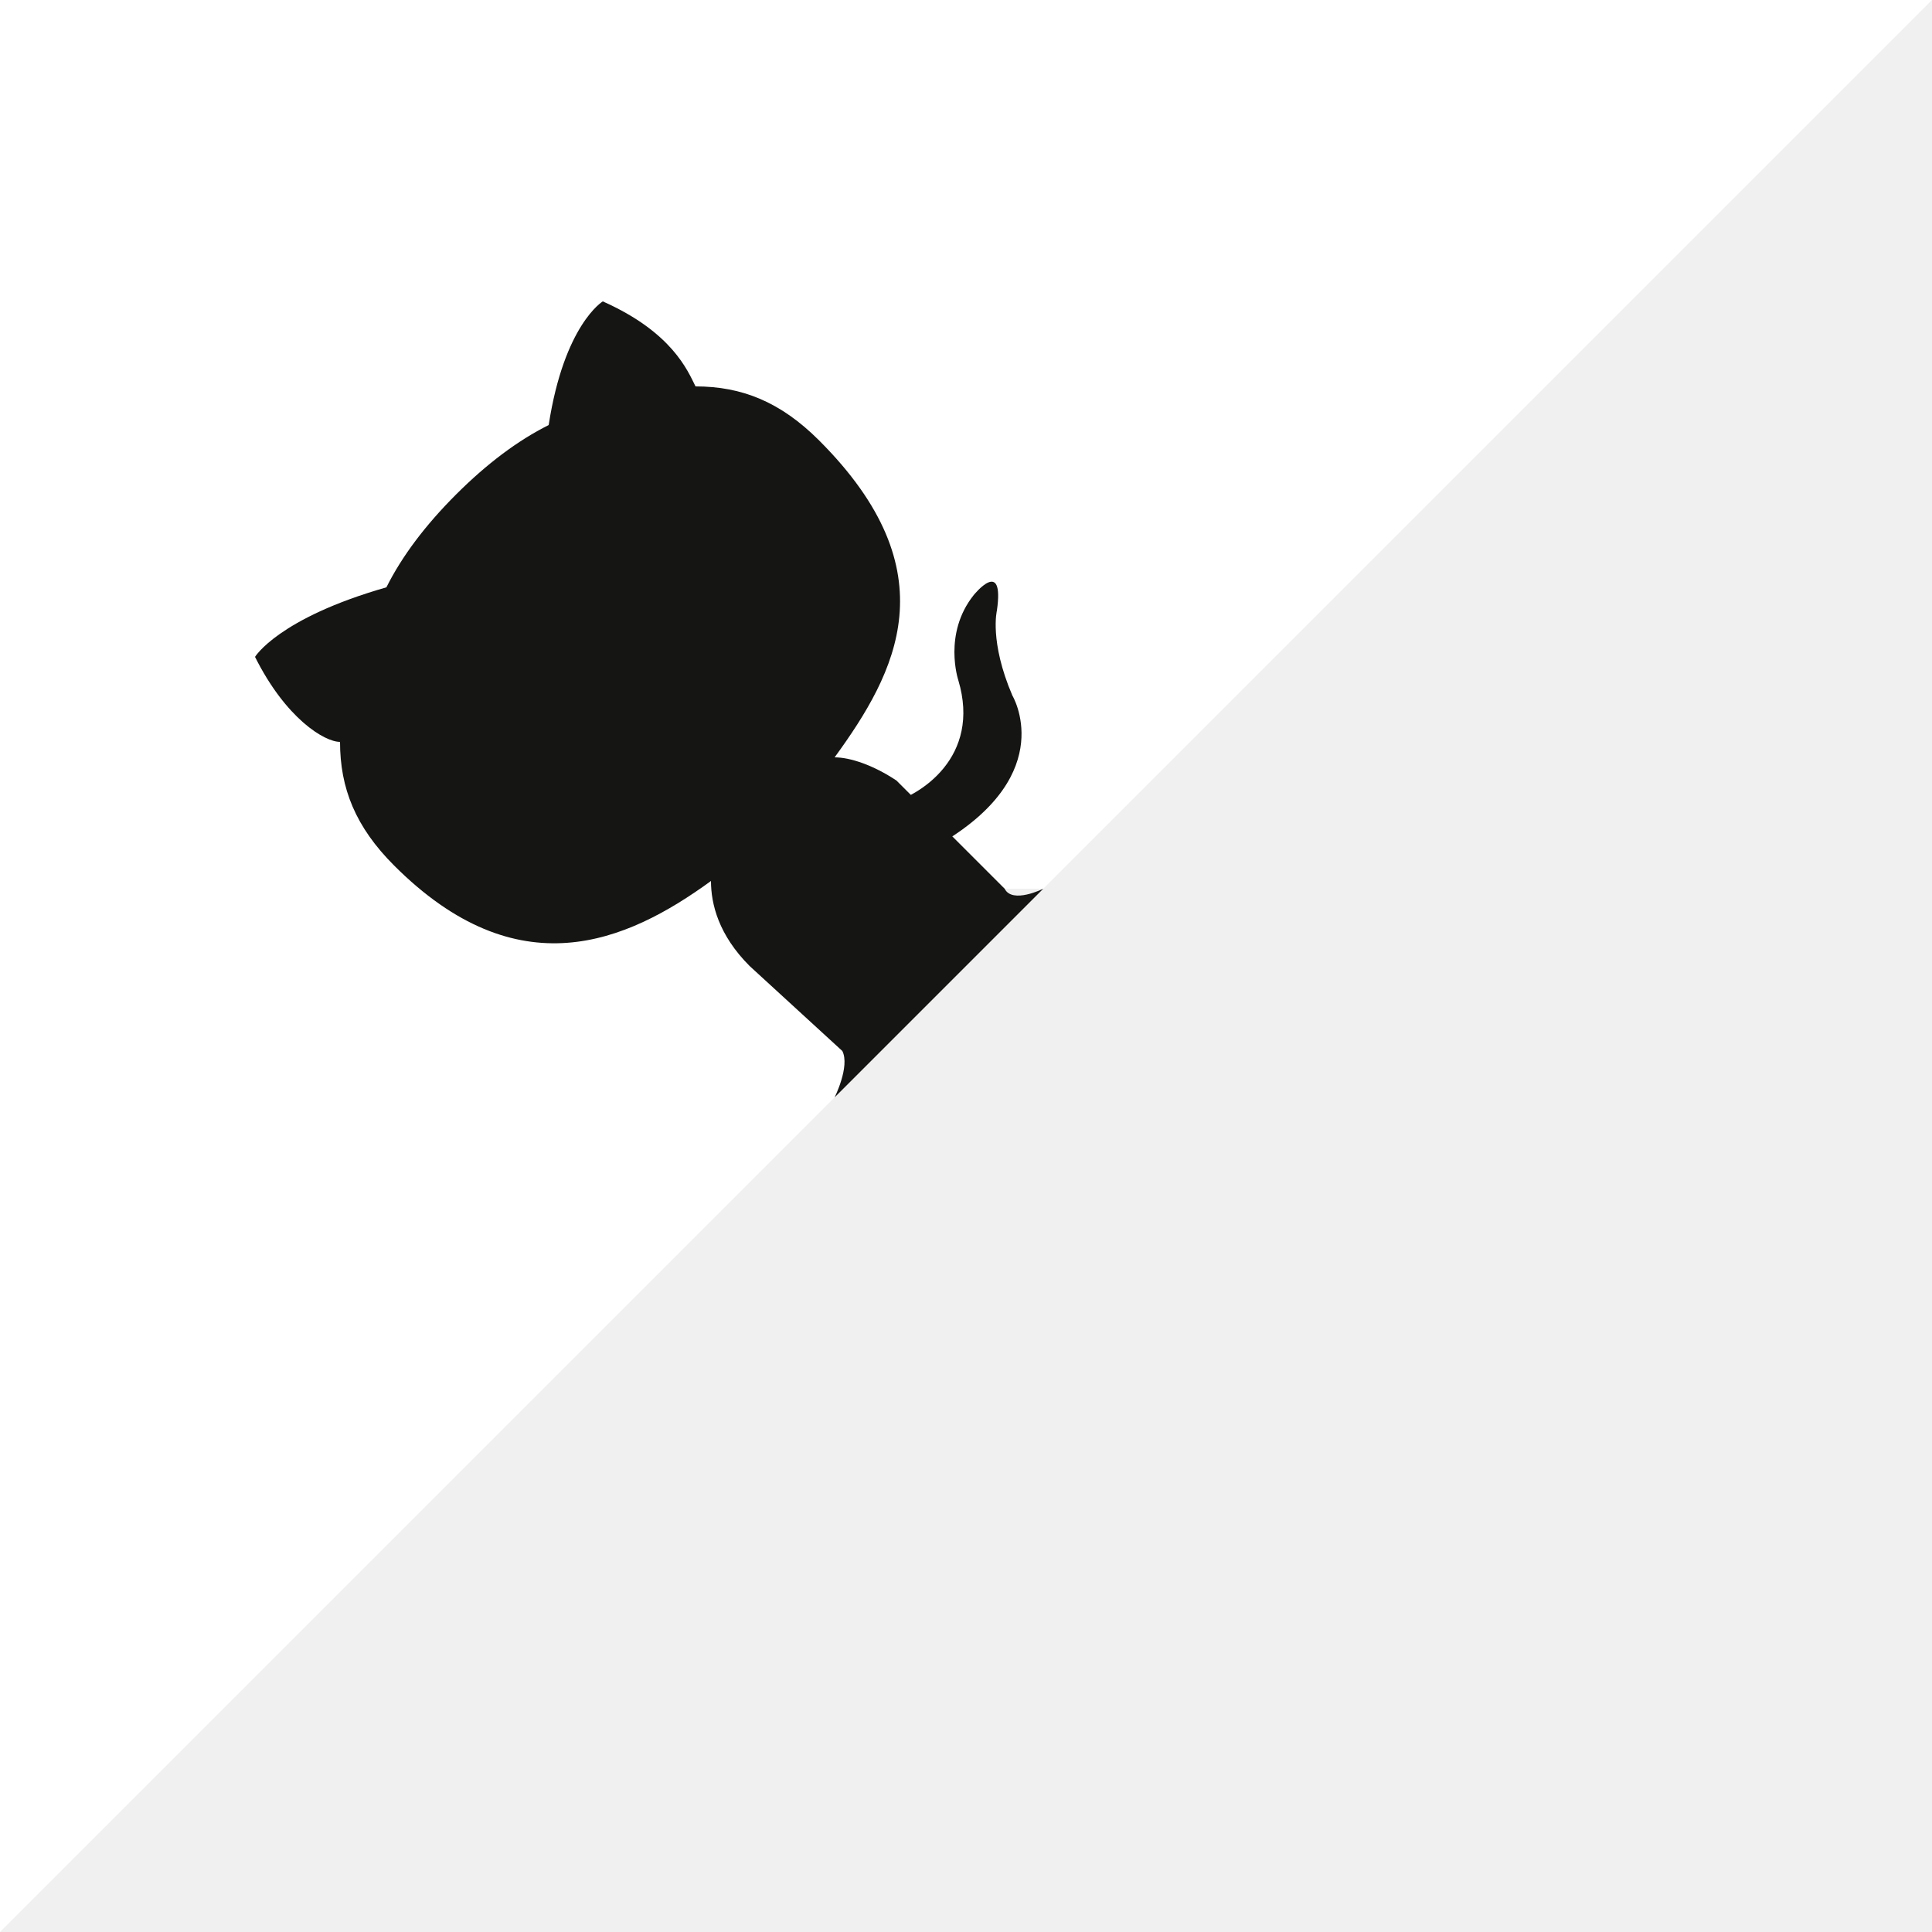
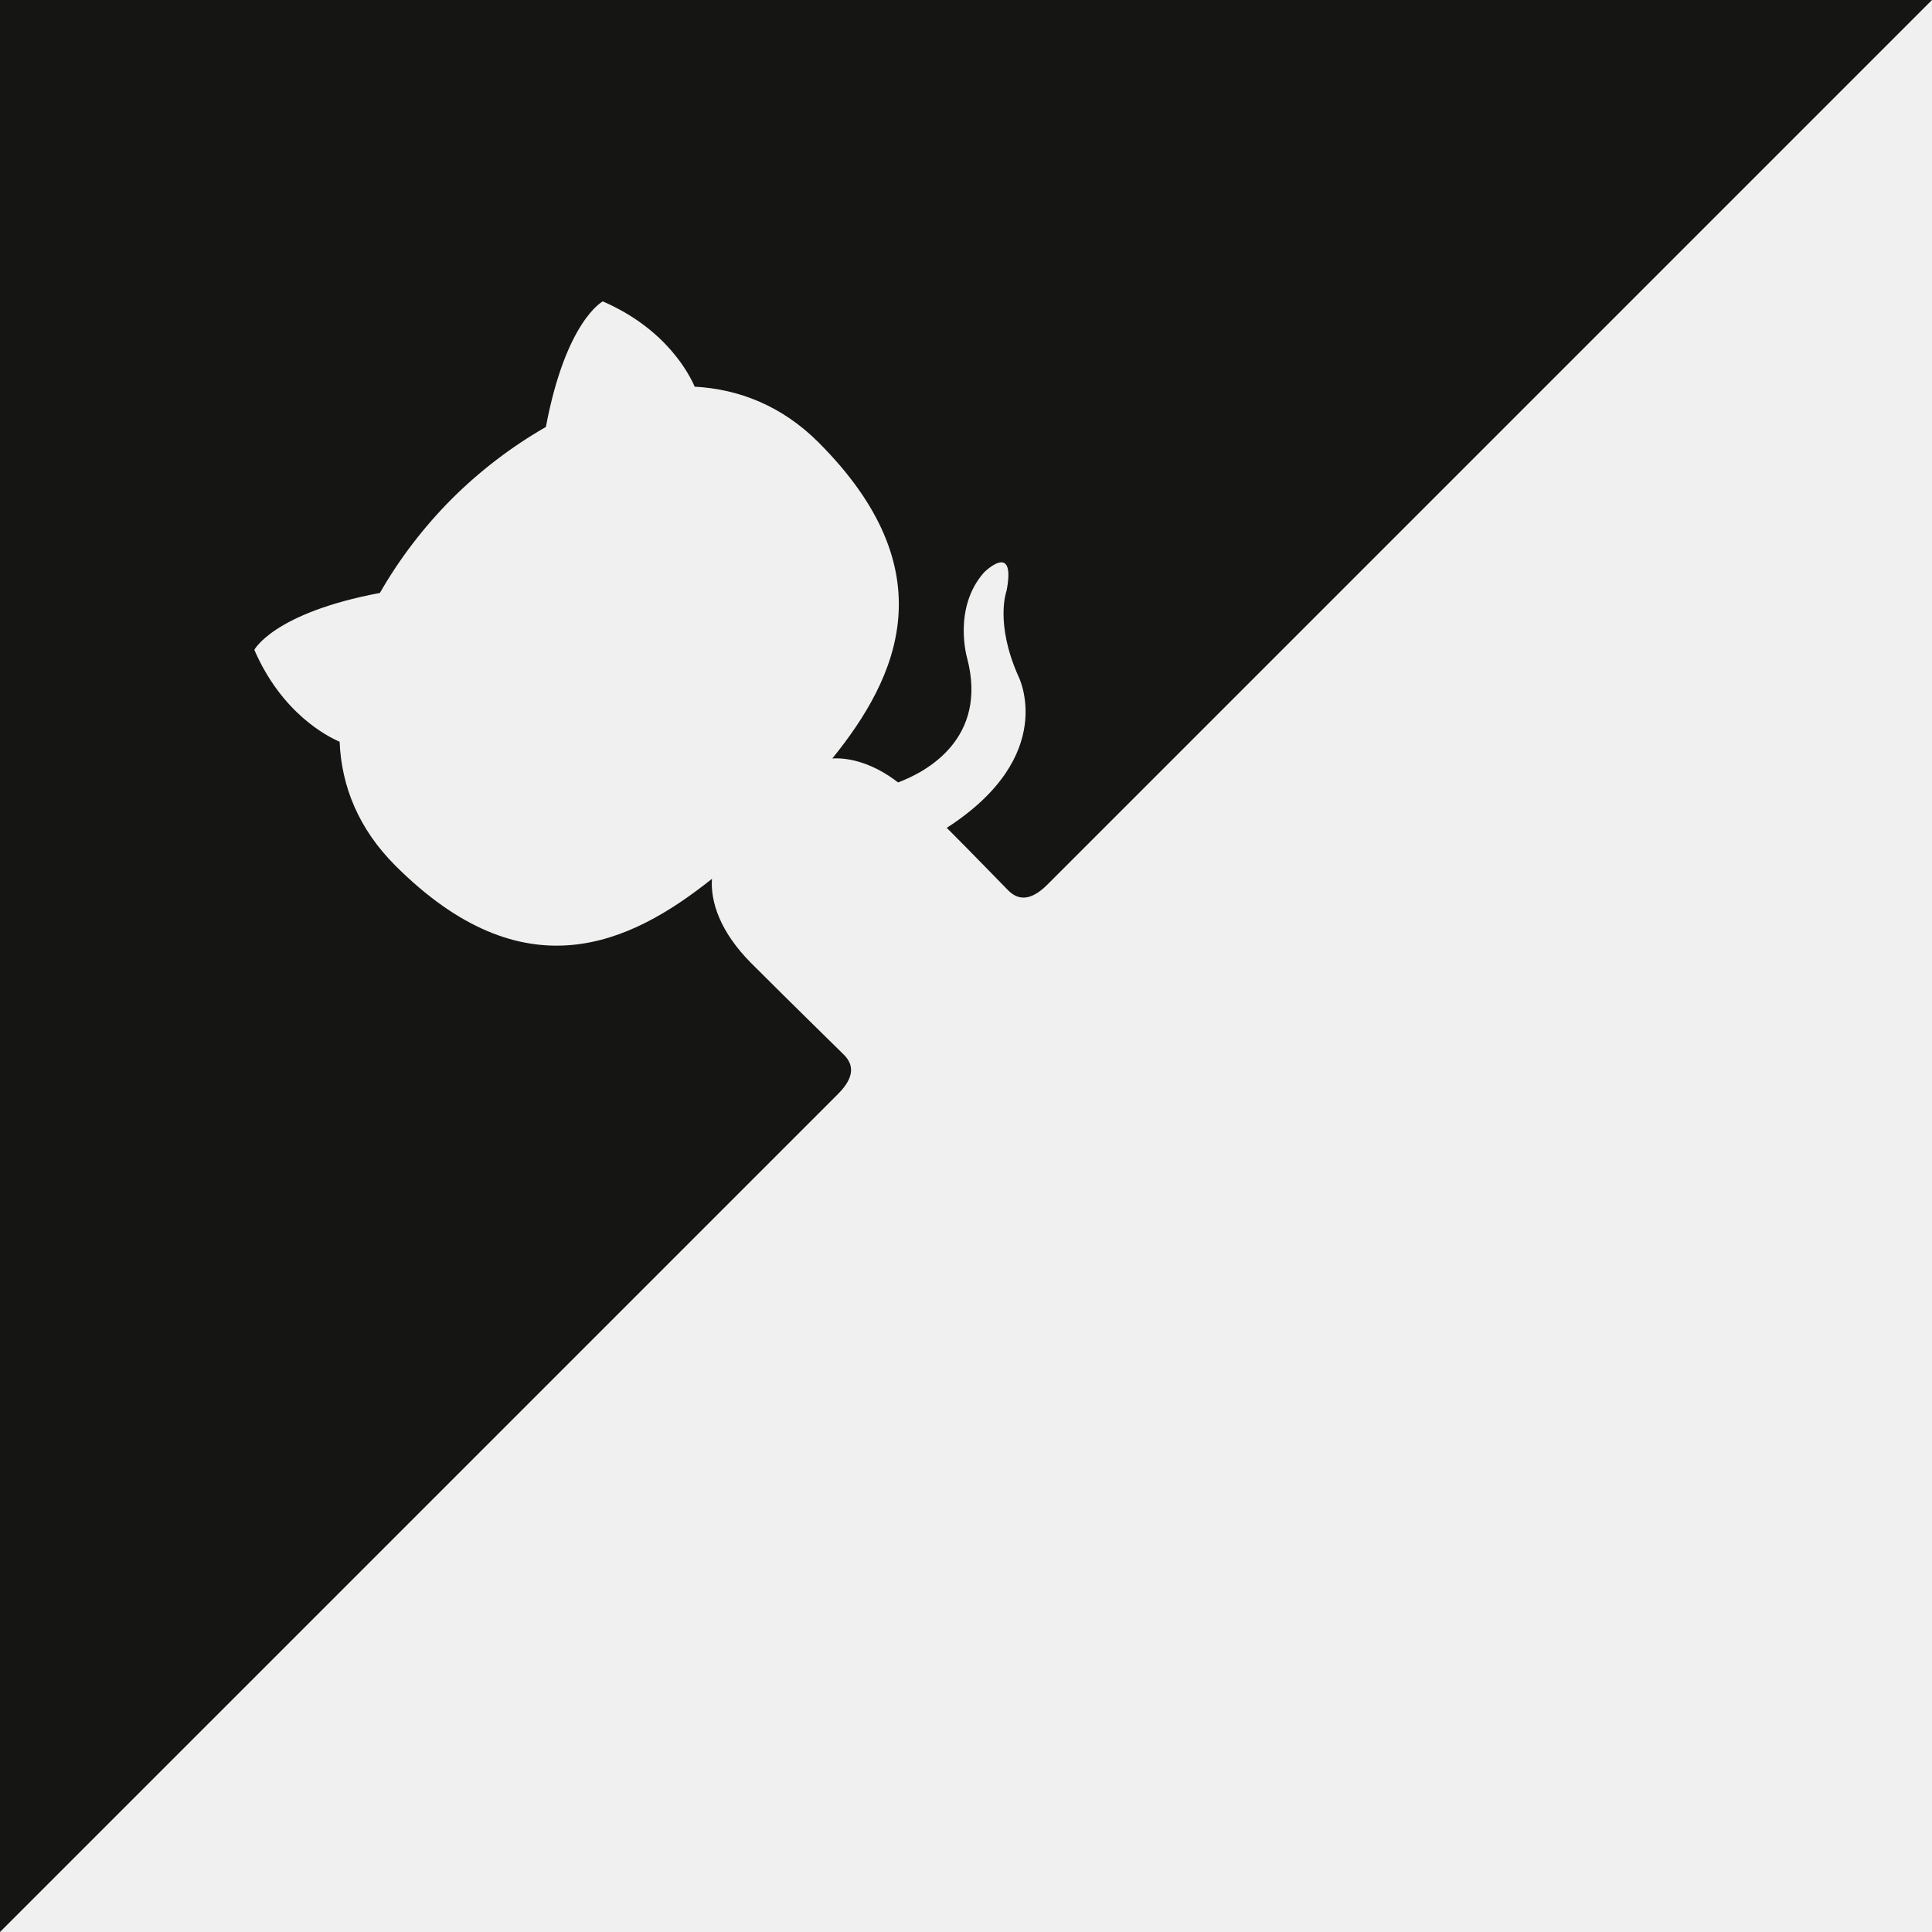
- <svg xmlns="http://www.w3.org/2000/svg" width="80" height="80" viewBox="0 0 250 250" fill="#151513" style="position: absolute; top: 0; left: 0">
-   <path fill="#fff" d="M250 0L135 115h-15l-12 27L0 250V0z" />
-   <path class="octo-arm" d="M122 109c15-9 9-19 9-19-3-7-2-11-2-11 1-7-3-2-3-2-4 5-2 11-2 11 3 10-5 15-9 16" style="-webkit-transform-origin: 120px 144px; transform-origin: 120px 144px" />
-   <path class="octo-body" d="M135 115s-4 2-5 0l-14-14c-3-2-6-3-8-3 8-11 15-24-2-41-5-5-10-7-16-7-1-2-3-7-12-11 0 0-5 3-7 16-4 2-8 5-12 9s-7 8-9 12c-14 4-17 9-17 9 4 8 9 11 11 11 0 6 2 11 7 16 16 16 30 10 41 2 0 3 1 7 5 11l12 11c1 2-1 6-1 6z" />
+ <svg xmlns="http://www.w3.org/2000/svg" width="80" height="80" viewBox="0 0 250 250" fill="#151513" style="position: absolute; top: 0; right: 0" version="1.1" id="svg1">
+   <defs>
+     <clipPath id="octo-arm-clip">
+       <path style="-webkit-transform-origin: 130px 104px; transform-origin: 130px 104px" d="M 130.548,-165.778 A 270.051,270.051 0 0 0 -139.502,104.272 270.051,270.051 0 0 0 130.548,374.322 270.051,270.051 0 0 0 400.598,104.272 270.051,270.051 0 0 0 130.548,-165.778 Z M 120.422,72.766 c 0.937,-0.006 2.264,1.324 2.264,1.324 4.052,4.625 2.173,11.053 2.173,11.053 -2.751,10.431 5.3,14.758 8.936,16.101 5.194,1.392 1.848,10.585 -6.305,5.878 -14.529,-9.37 -9.277,-19.598 -9.277,-19.598 3.095,-6.936 1.538,-11.072 1.538,-11.072 -0.551,-2.871 -0.058,-3.682 0.671,-3.687 z" class="octo-arm" />
+     </clipPath>
+   </defs>
+   <path fill-rule="evenodd" clip-rule="evenodd" d="M 250,0 H 0 l 114.461,114.461 c 2.339,2.339 3.929,1.903 5.074,0.757 1.003,-1.003 4.372,-4.513 7.955,-8.096 6.303,-5.877 0,0 6.303,-5.877 3.15,-2.439 6.223,-3.235 8.506,-3.1 -8.527,-10.534 -14.829,-24.287 1.794,-40.91 4.729,-4.729 10.304,-6.892 16.015,-7.198 0.648,-1.501 3.597,-7.438 11.892,-11.037 0,0 4.774,2.48 7.363,16.248 4.449,2.554 8.542,5.683 12.173,9.306 3.627,3.627 6.822,7.827 9.306,12.172 13.768,2.59 16.248,7.364 16.248,7.364 -3.599,8.294 -9.537,11.243 -11.038,11.891 -0.235,5.783 -2.468,11.287 -7.197,16.016 -16.623,16.623 -30.304,10.249 -40.981,1.723 0.204,2.926 -1.024,6.856 -5.109,10.94 -5.803,5.803 -10.531,10.391 -11.964,11.823 -1.147,1.147 -1.575,2.744 0.756,5.075 L 250,250 Z" id="octo-cutout" clip-path="url(#octo-arm-clip)" transform="matrix(-1,0,0,1,250,0)" />
</svg>
